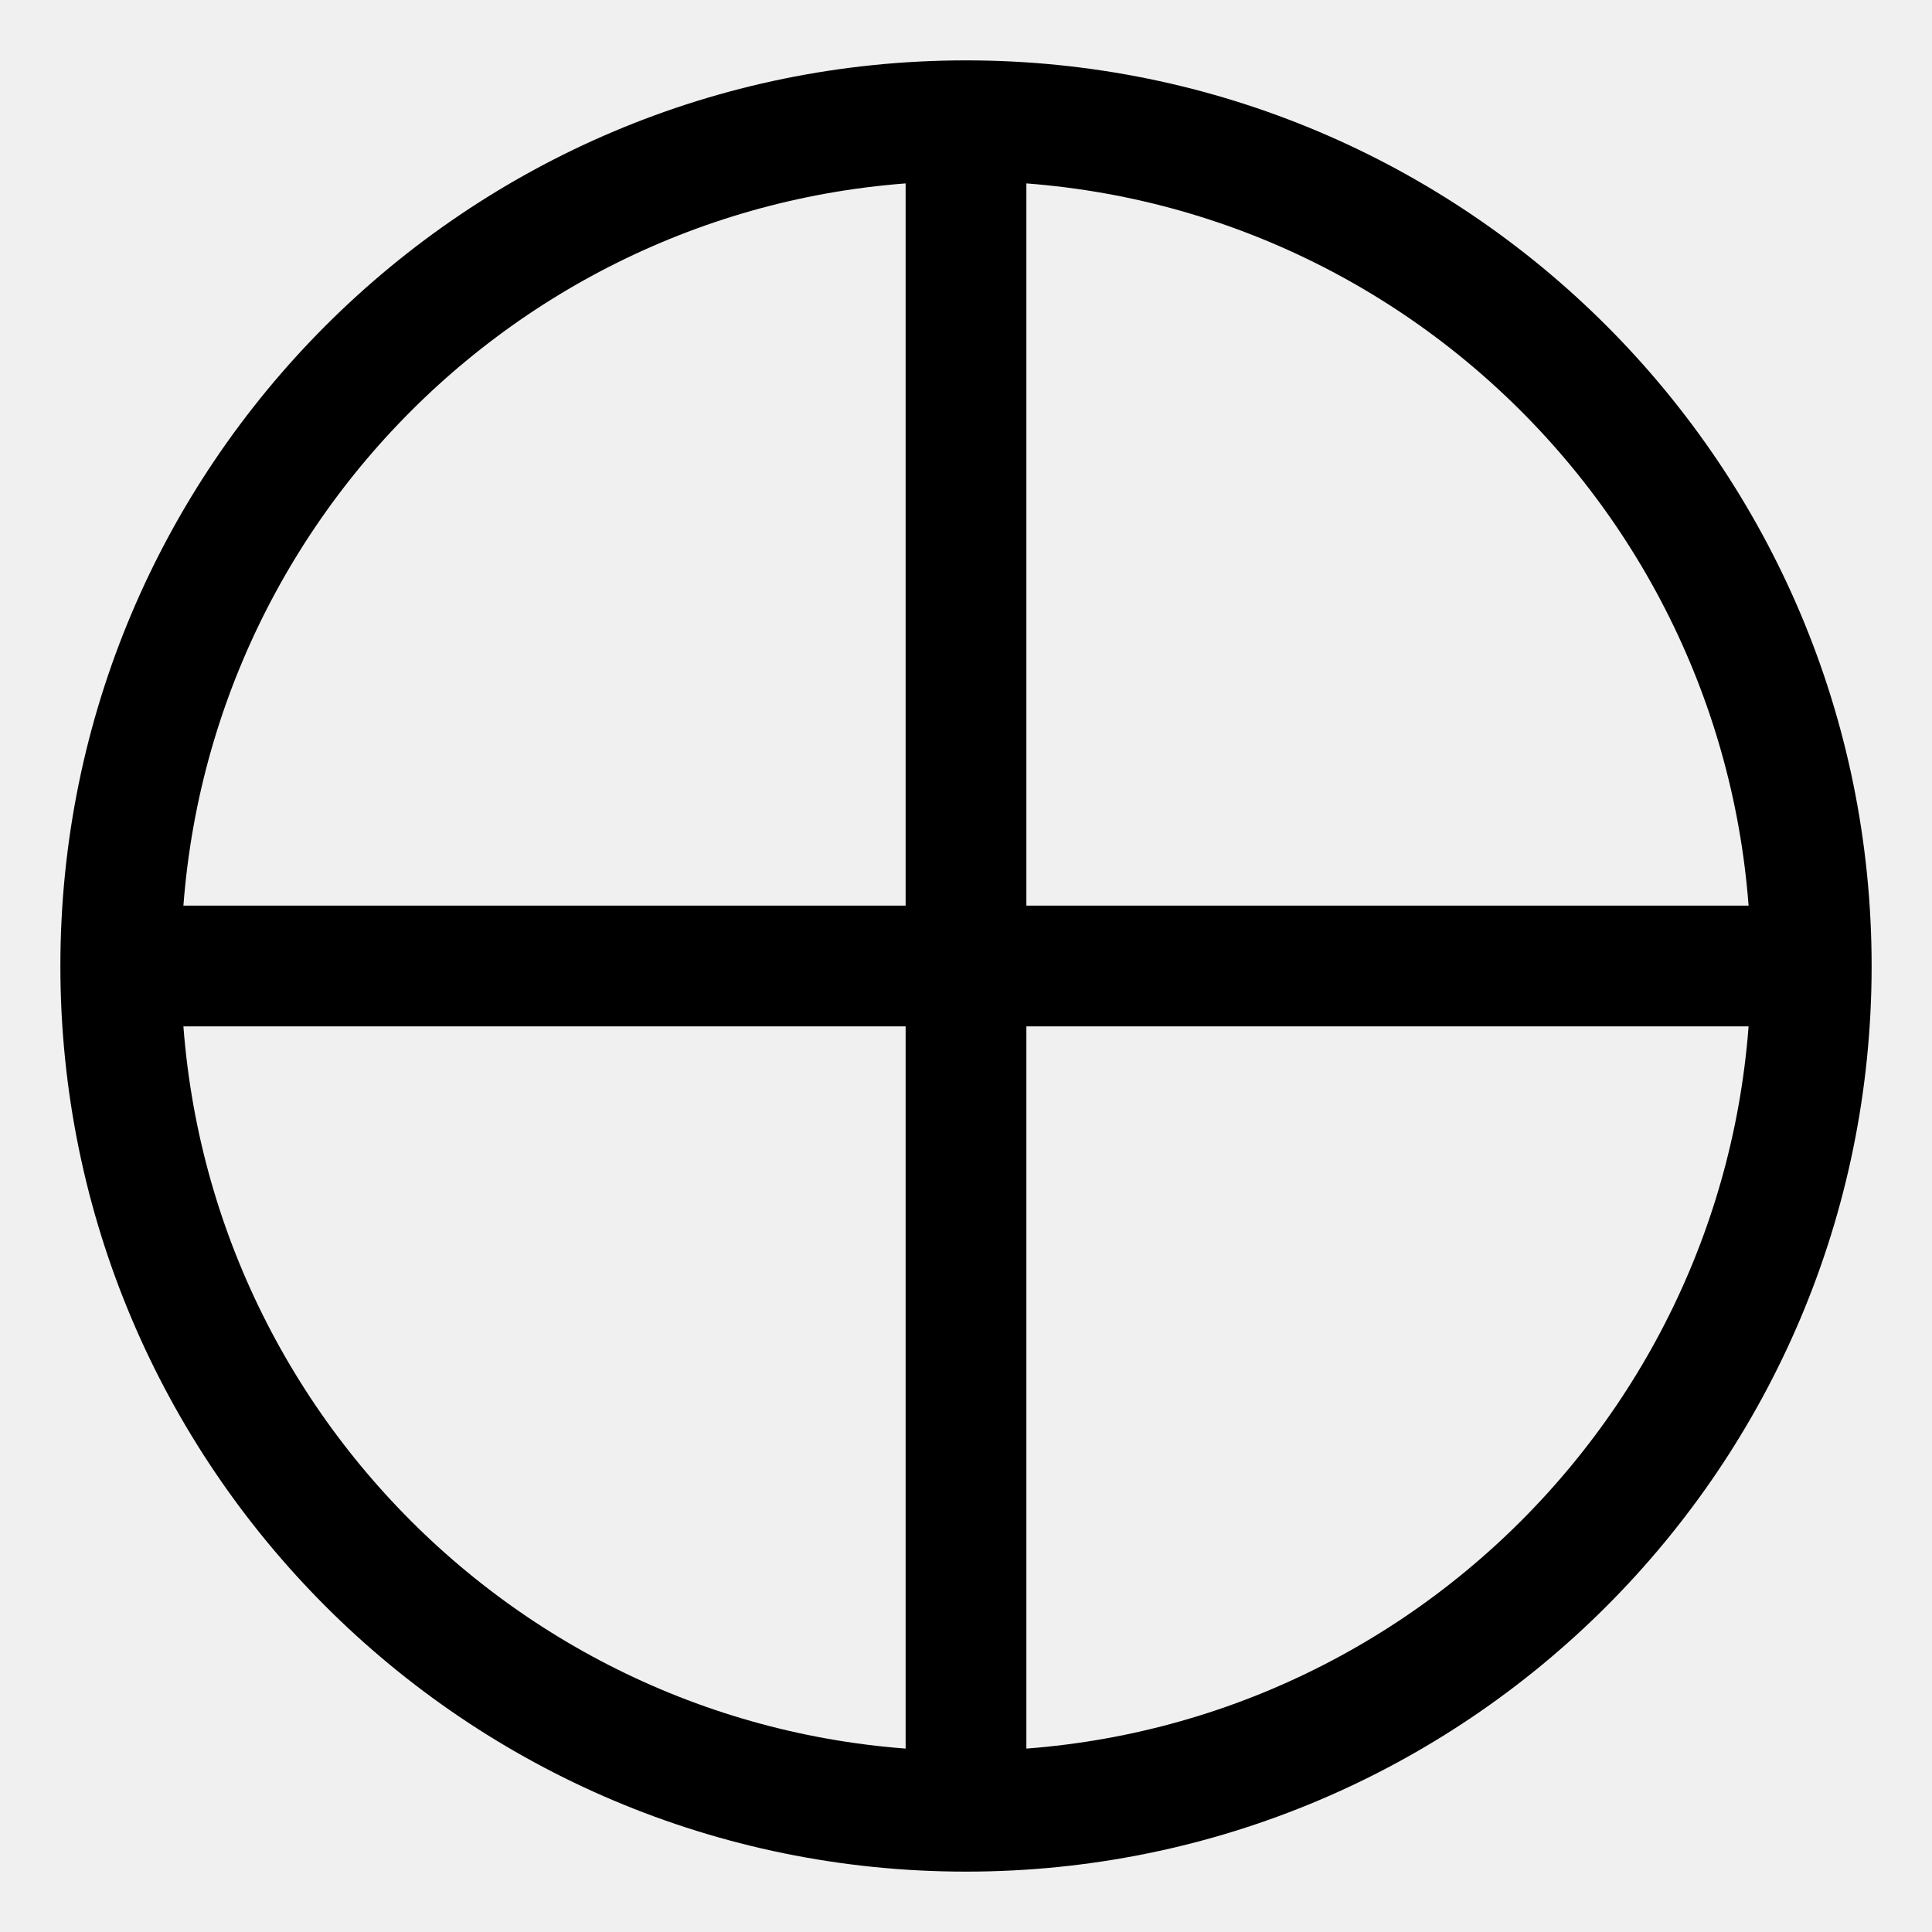
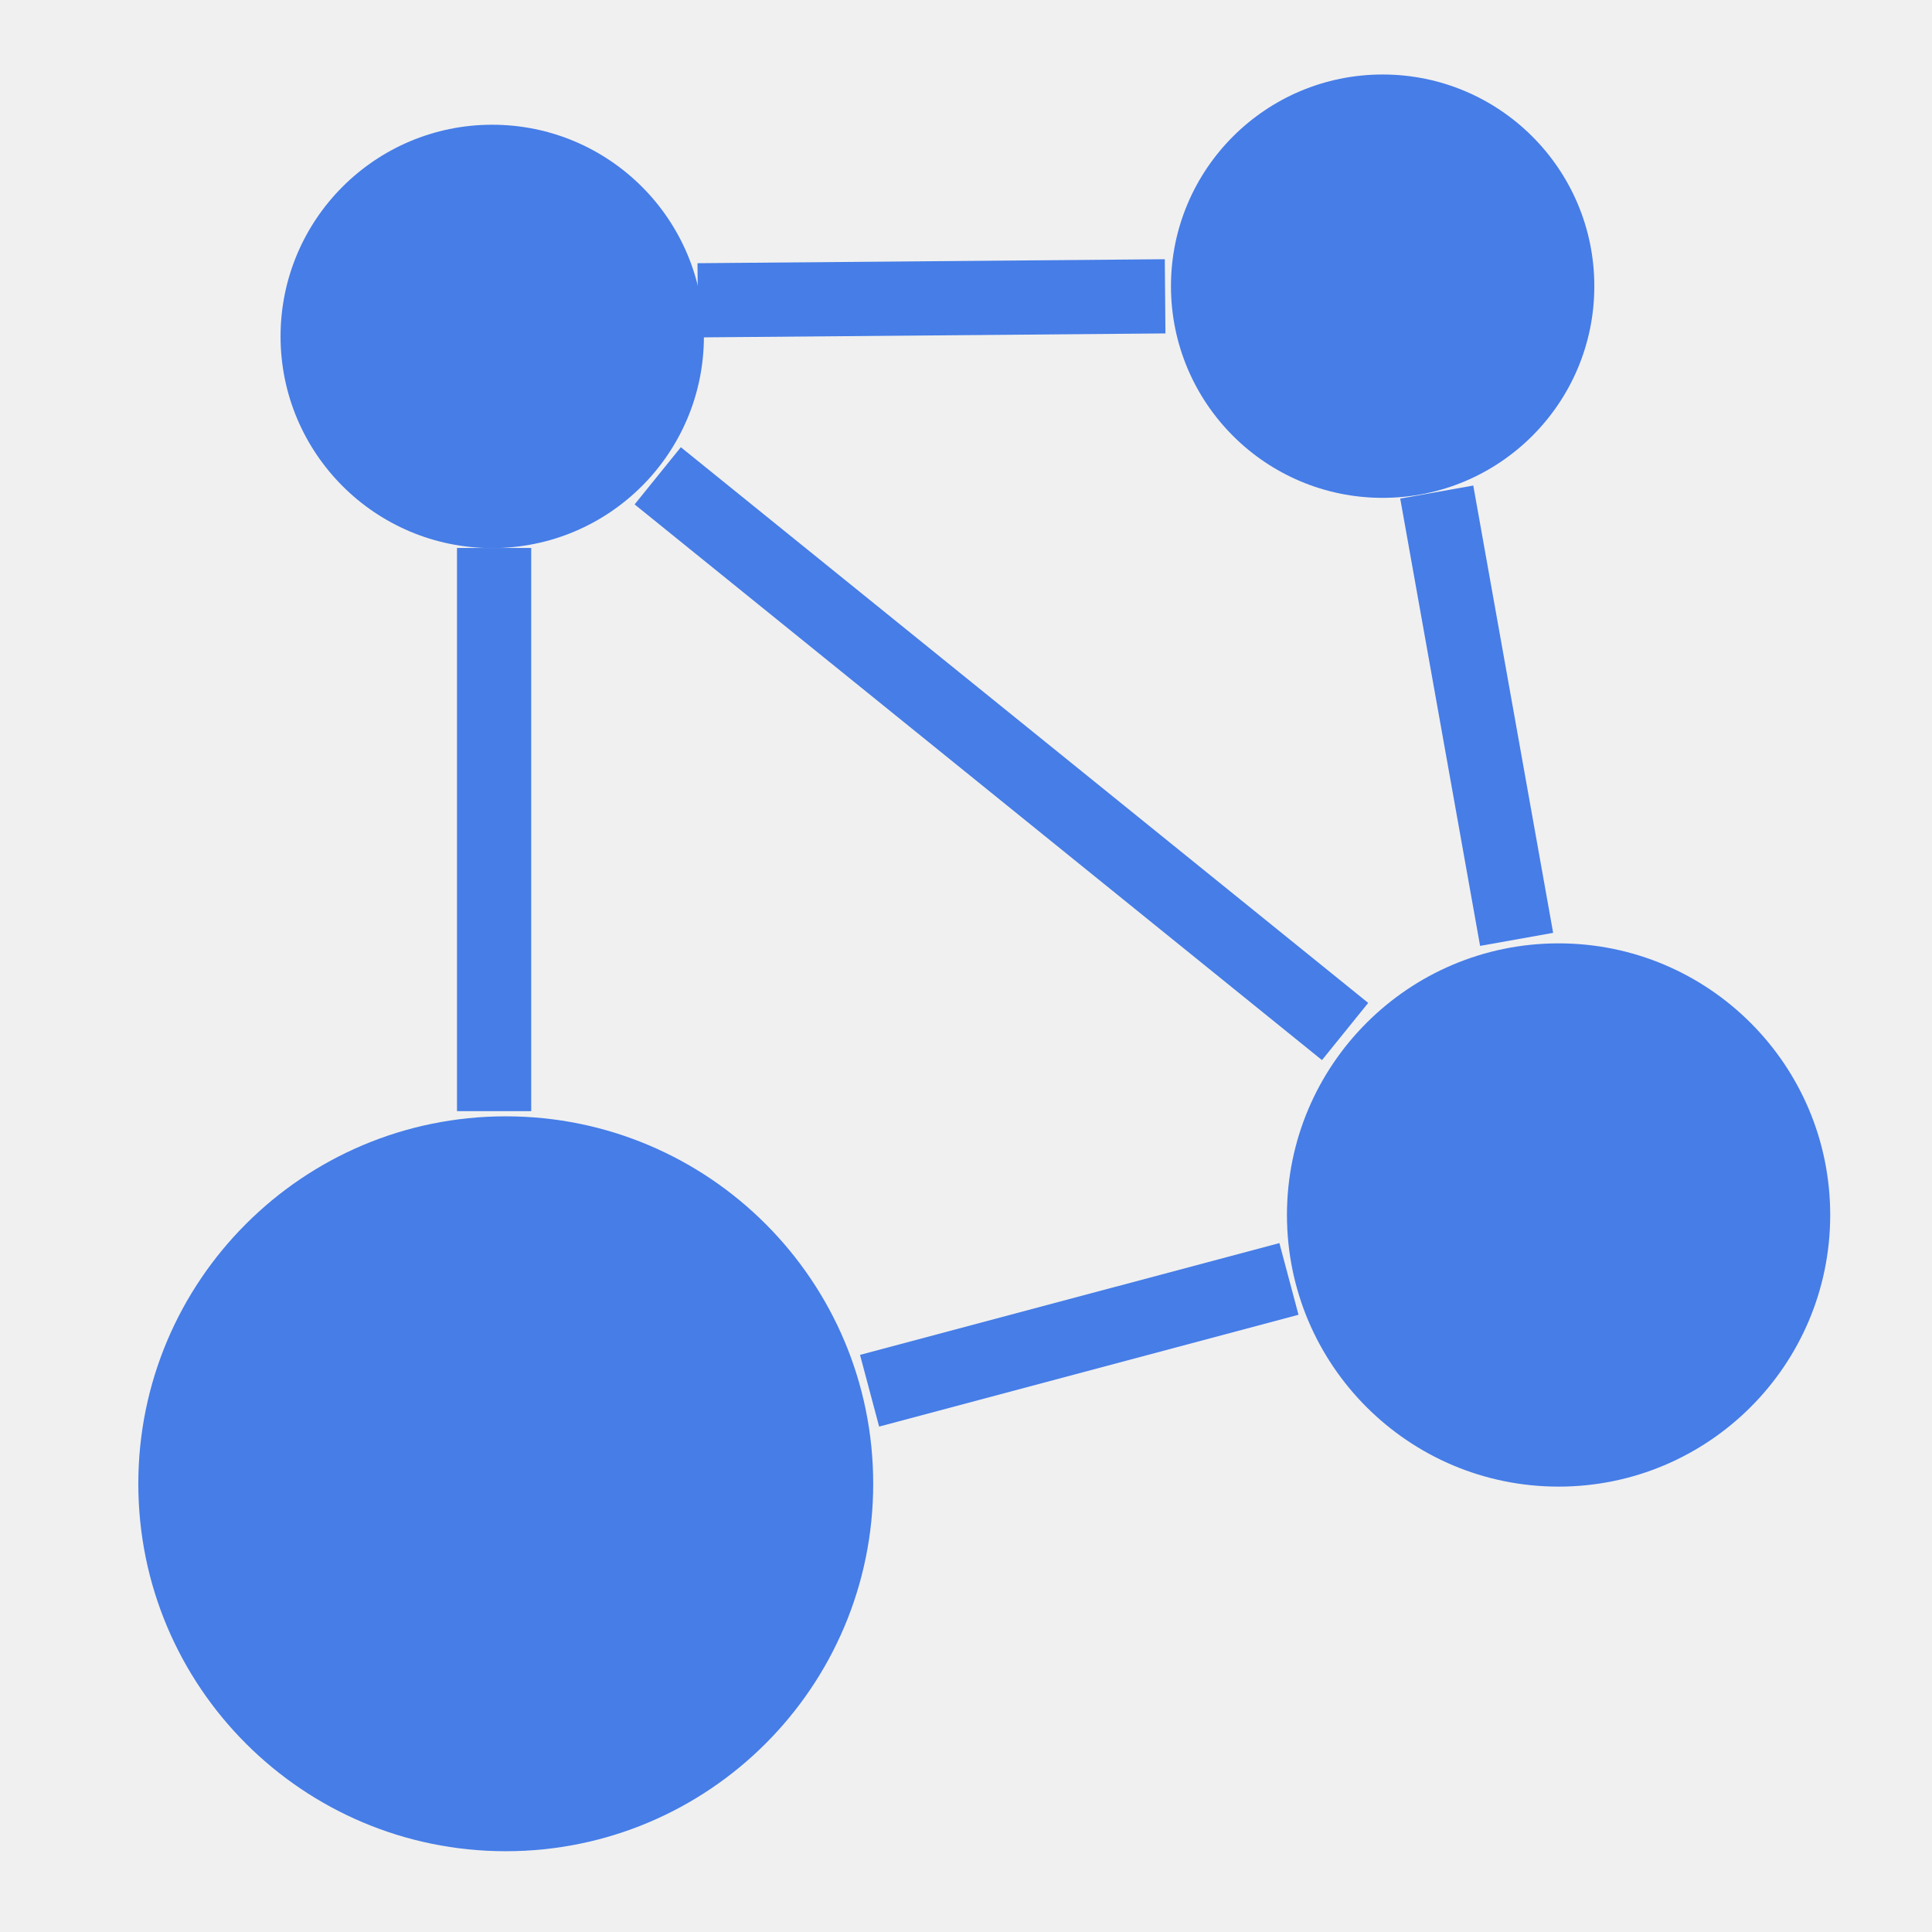
- <svg xmlns="http://www.w3.org/2000/svg" viewBox="0 0 32 32">
-   <circle cx="16" cy="16" r="14" stroke="black" stroke-width="2" fill="none" />
-   <line x1="16" y1="2" x2="16" y2="30" stroke="black" stroke-width="2" />
-   <line x1="2" y1="16" x2="30" y2="16" stroke="black" stroke-width="2" />
+ <svg xmlns="http://www.w3.org/2000/svg" version="1.1" width="32" height="32" viewBox="0 0 32 32" preserveAspectRatio="xMidYMid meet" id="svg_document">
+   <defs id="svg_document_defs" />
+   <circle style="fill:#467de7;fill-opacity:1;stroke:#ffffff;stroke-width:0;stroke-linejoin:round;stroke-dasharray:none;stroke-opacity:1" id="path3" cy="20.124" cx="25.815" r="4.499" />
+   <circle style="fill:#467de7;fill-opacity:1;stroke:#ffffff;stroke-width:0;stroke-linejoin:round;stroke-dasharray:none;stroke-opacity:1" id="path3-1" cy="4.74" cx="22.901" r="3.506" />
+   <circle style="fill:#467de7;fill-opacity:1;stroke:#ffffff;stroke-width:0;stroke-linejoin:round;stroke-dasharray:none;stroke-opacity:1" id="path3-1-2" cy="5.572" cx="8.153" r="3.506" />
+   <circle style="fill:#467de7;fill-opacity:1;stroke:#ffffff;stroke-width:0;stroke-linejoin:round;stroke-dasharray:none;stroke-opacity:1" id="path3-4" cy="24.576" cx="8.377" r="6.086" />
+   <path style="fill:none;stroke:#467de7;stroke-width:1.229px;stroke-linecap:butt;stroke-linejoin:miter;stroke-opacity:1" d="M 8.184,9.076 V 18.404" id="path8" />
+   <path style="fill:none;stroke:#467de7;stroke-width:1.229px;stroke-linecap:butt;stroke-linejoin:miter;stroke-opacity:1" d="m 14.403,23.035 6.946,-1.852" id="path9" />
+   <path style="fill:none;stroke:#467de7;stroke-width:1.229px;stroke-linecap:butt;stroke-linejoin:miter;stroke-opacity:1" d="m 25.12,15.559 -1.323,-7.409" id="path10" />
+   <path style="fill:none;stroke:#467de7;stroke-width:1.229px;stroke-linecap:butt;stroke-linejoin:miter;stroke-opacity:1" d="m 11.558,4.974 7.74,-0.066" id="path11" />
+   <path style="fill:none;stroke:#467de7;stroke-width:1.218px;stroke-linecap:butt;stroke-linejoin:miter;stroke-opacity:1" d="M 10.894,7.881 22.279,17.085" id="path12" />
</svg>
